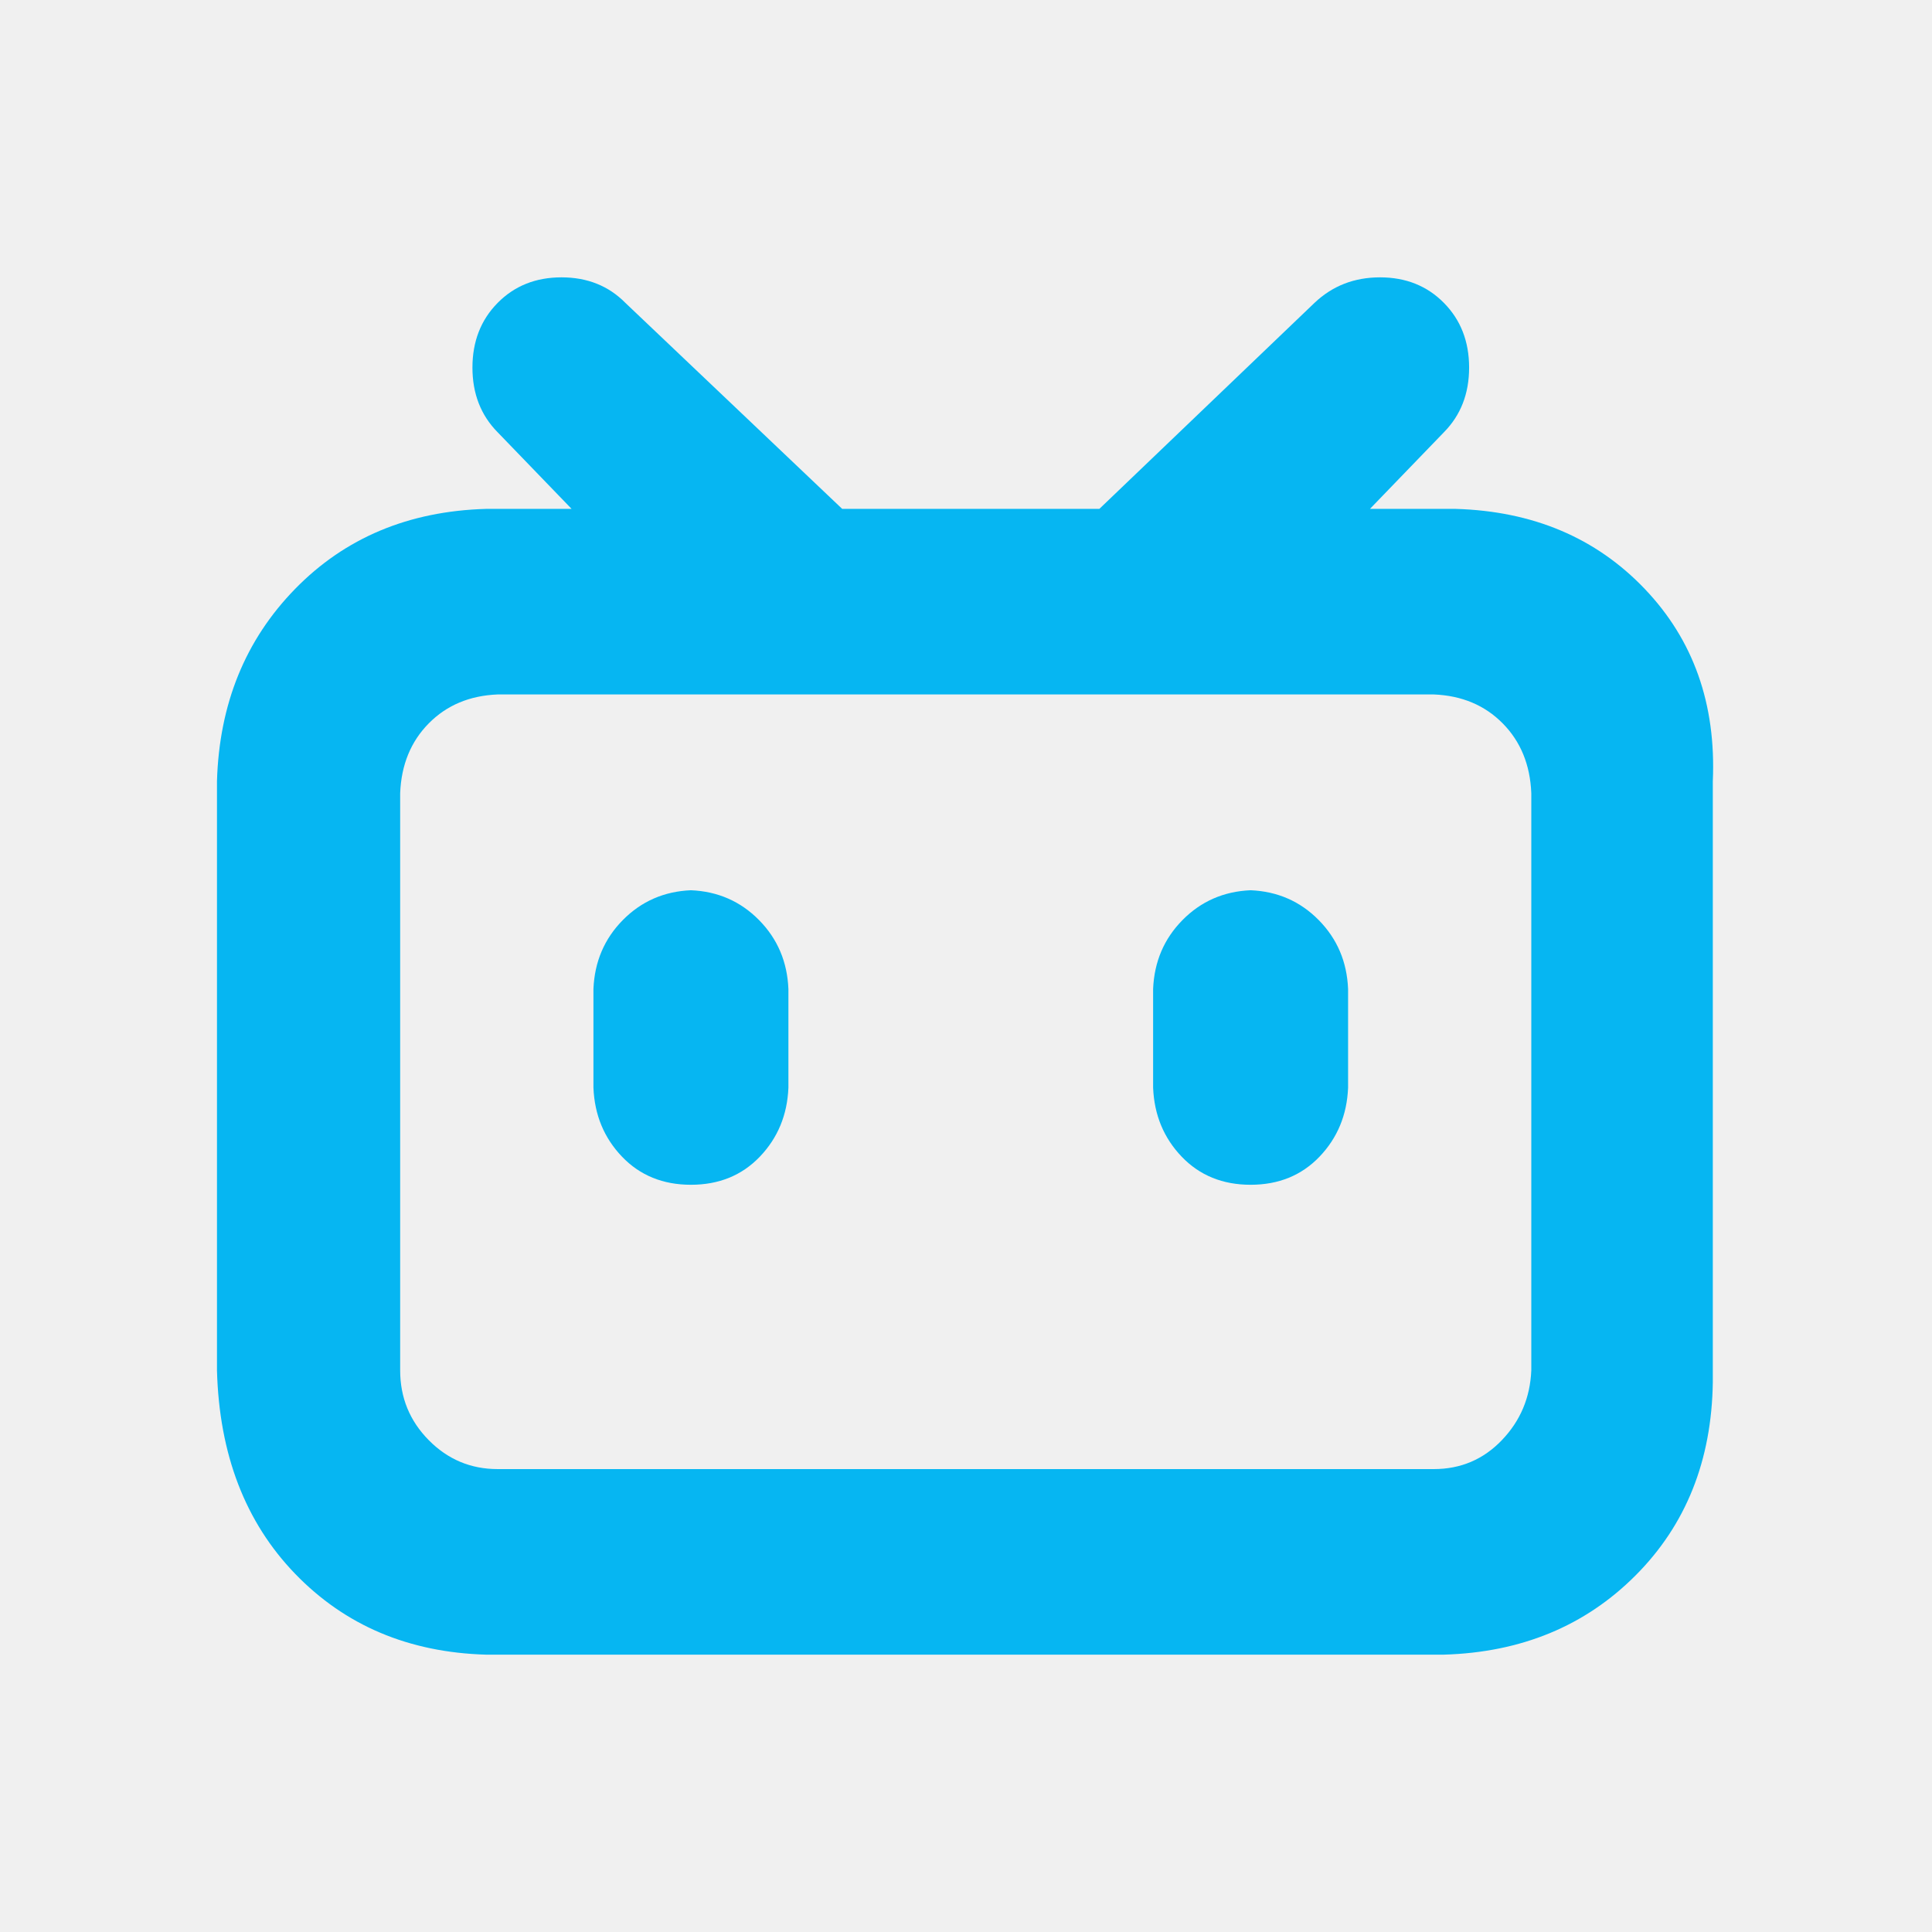
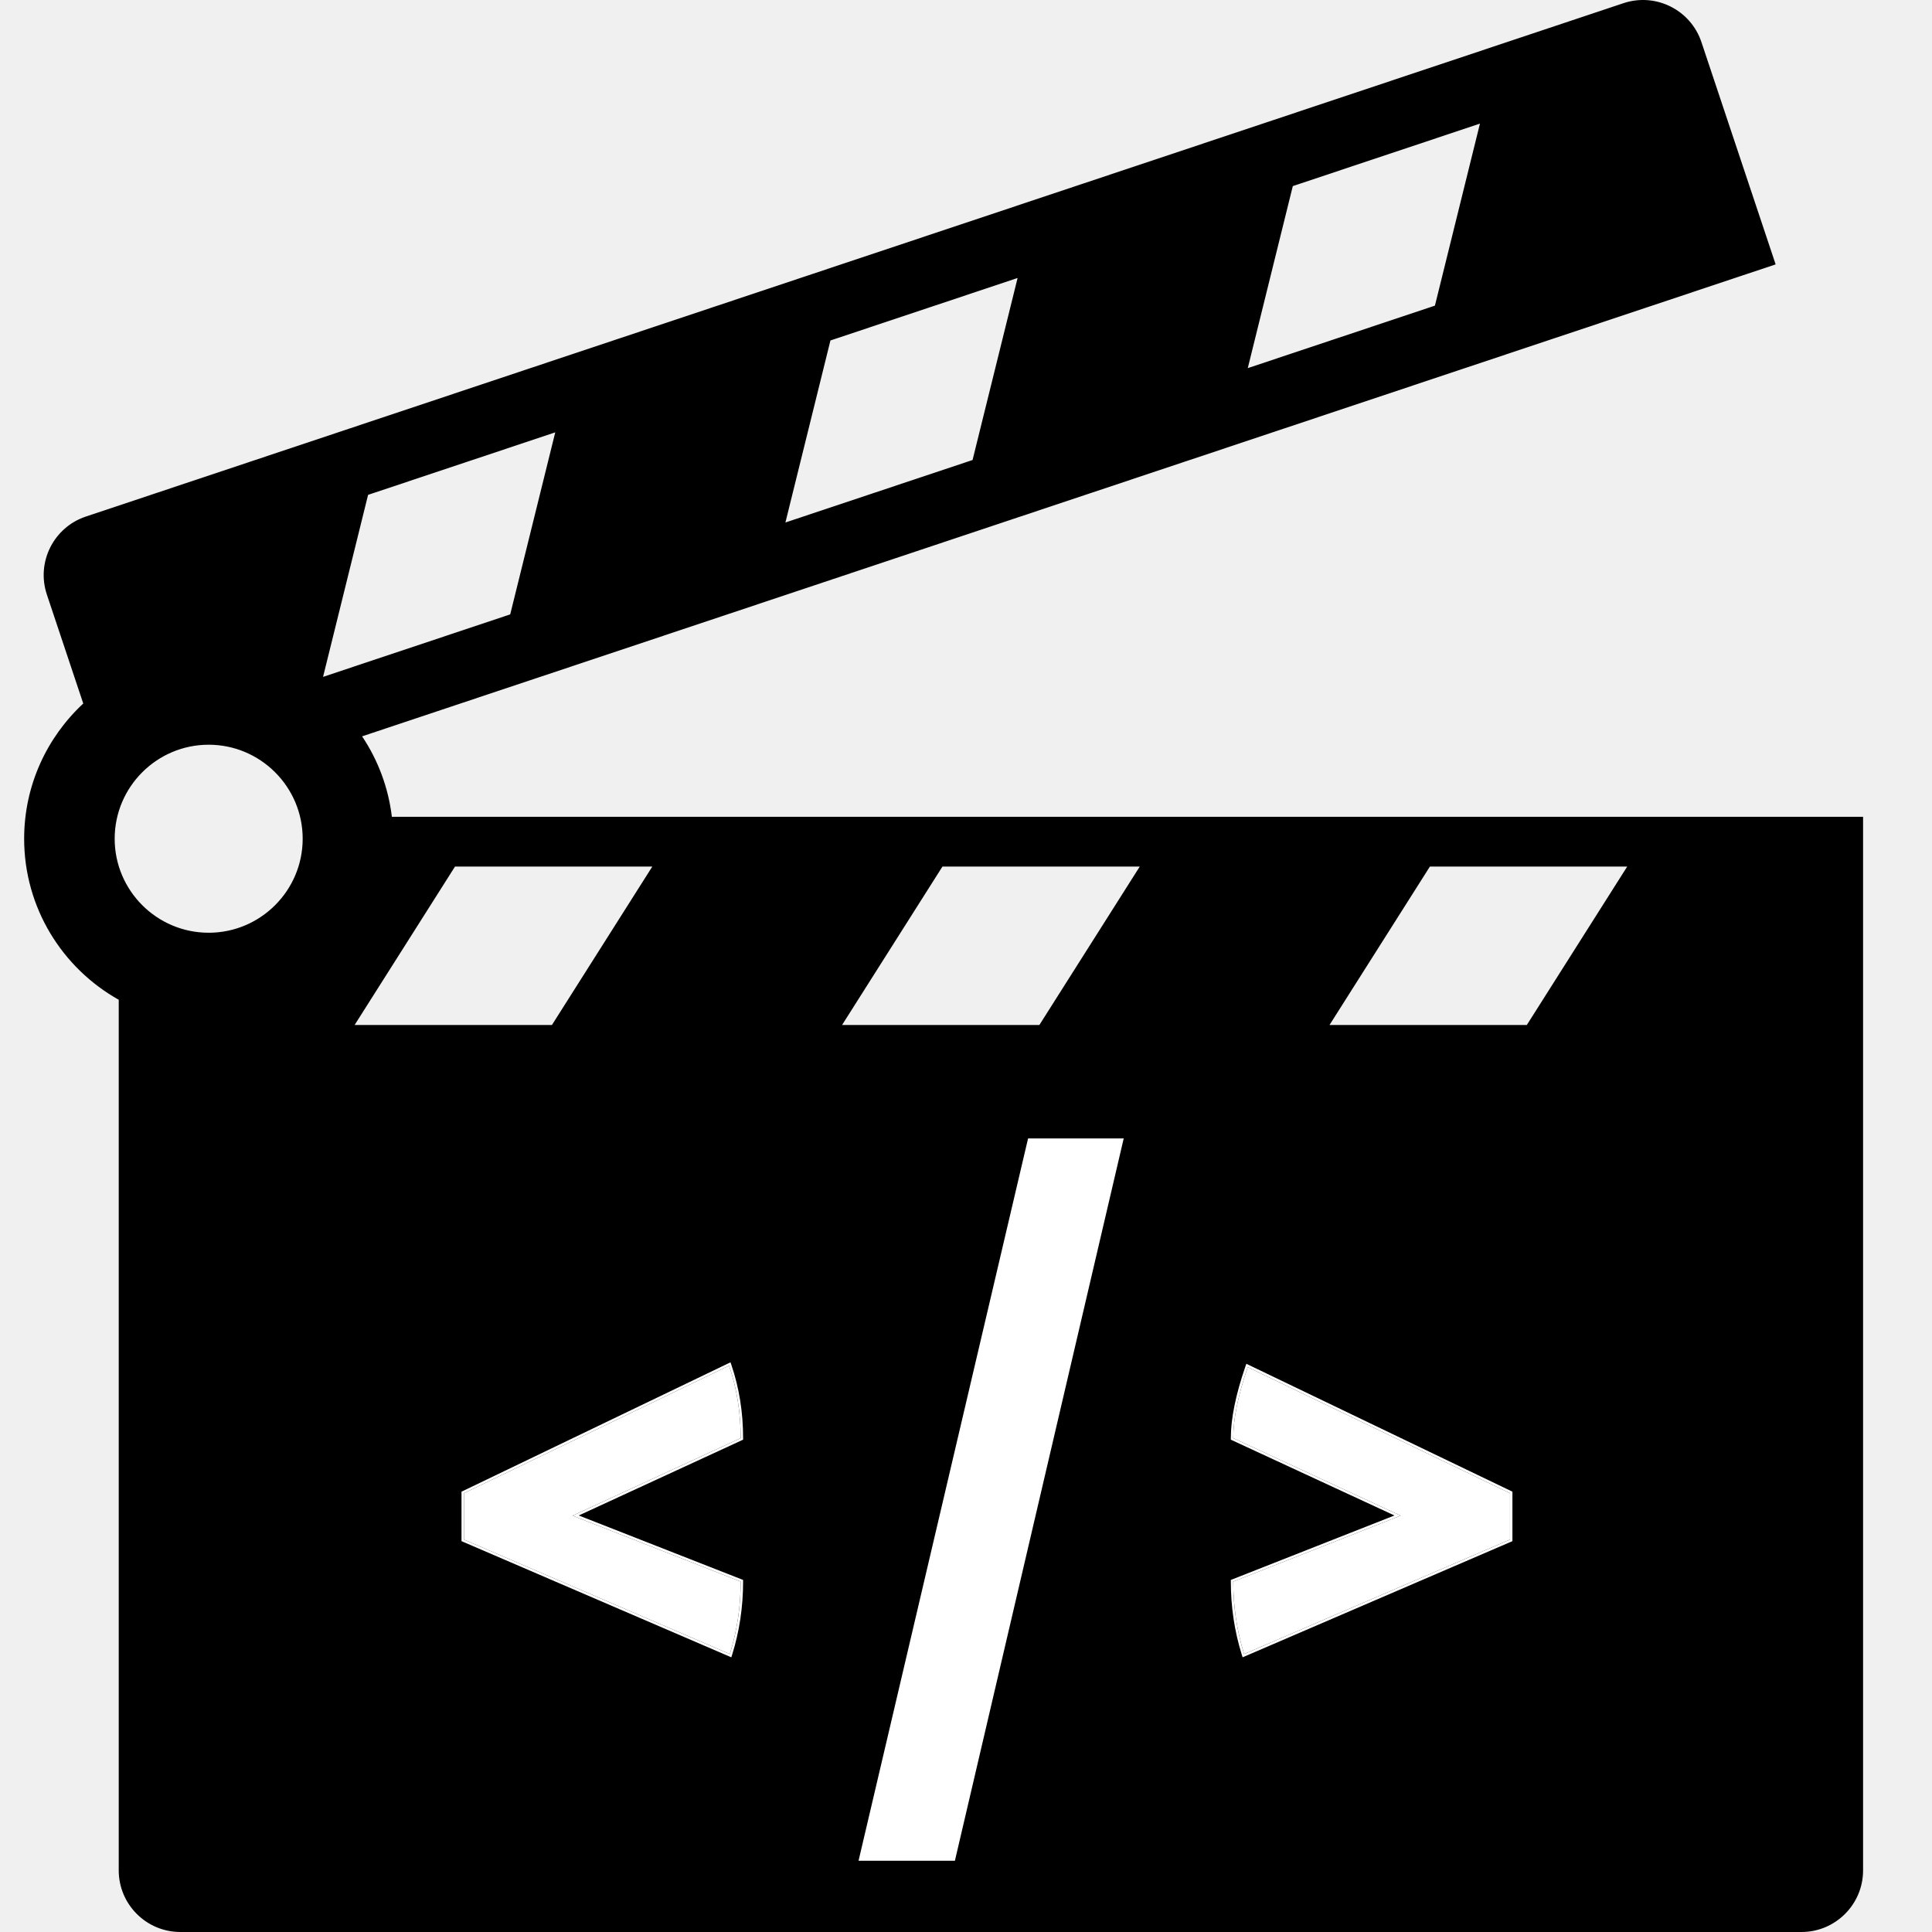
- <svg xmlns="http://www.w3.org/2000/svg" width="1024" height="1024" viewBox="0 0 1024 1024" fill="none">
-   <path d="M771.533 269.718L726.101 269.72L765.297 229.114C774.205 220.09 778.659 208.66 778.659 194.825C778.659 180.989 774.205 169.559 765.297 160.535C756.389 151.512 745.105 147 731.446 147C717.787 147 706.206 151.512 696.704 160.535L582.679 269.72H446.384L331.469 160.535C322.56 151.512 311.276 147 297.618 147C283.959 147 272.675 151.512 263.767 160.535C254.858 169.559 250.404 180.989 250.404 194.825C250.404 208.66 254.858 220.09 263.767 229.114L302.962 269.72H257.531C216.553 270.923 182.851 285.06 156.423 312.13C129.995 339.201 116.187 373.19 115 414.096V726.309C116.187 770.825 129.995 806.768 156.423 834.139C182.851 861.51 216.553 875.797 257.531 877H765.297C806.274 875.797 840.125 861.811 866.85 835.041C893.575 808.271 907.233 774.132 907.828 732.624V414.094C909.609 373.188 897.583 339.199 871.749 312.128C845.916 285.058 812.51 270.921 771.533 269.718ZM811.619 726.309C811.025 740.747 805.825 753.079 796.026 763.306C786.227 773.532 774.201 778.646 759.948 778.646H263.763C249.51 778.646 237.335 773.532 227.239 763.306C217.144 753.079 212.096 740.747 212.096 726.309V420.412C212.69 405.373 217.738 393.04 227.24 383.415C236.743 373.79 248.917 368.676 263.765 368.074H759.95C774.797 368.676 786.972 373.79 796.475 383.415C805.977 393.04 811.025 405.373 811.619 420.412V726.309ZM366.207 471.846C351.954 472.448 339.924 477.712 330.125 487.637C320.326 497.563 315.13 509.745 314.536 524.183V576.519C315.13 590.957 320.178 603.138 329.681 613.064C339.183 622.99 351.358 627.953 366.205 627.953C381.052 627.953 393.227 622.99 402.73 613.064C412.232 603.138 417.28 590.957 417.874 576.519V524.183C417.28 509.745 412.084 497.563 402.285 487.637C392.486 477.712 380.46 472.448 366.207 471.846ZM662.846 471.846C648.593 472.448 636.563 477.712 626.764 487.637C616.965 497.563 611.769 509.745 611.175 524.183V576.519C611.769 590.957 616.817 603.138 626.319 613.064C635.822 622.99 647.997 627.953 662.844 627.953C677.691 627.953 689.866 622.99 699.368 613.064C708.871 603.138 713.919 590.957 714.513 576.519V524.183C713.919 509.745 708.723 497.563 698.924 487.637C689.125 477.712 677.099 472.448 662.846 471.846Z" fill="#06B6F2" />
+ <svg xmlns="http://www.w3.org/2000/svg" width="800" height="800" viewBox="0 0 800 800" fill="none">
+   <g clip-path="url(#clip0_1_2)">
+     <path d="M161.764 338.286L161.816 338.727H162.26H770.963V774.472C770.963 788.295 759.748 799.499 745.939 799.499H74.693C60.877 799.499 49.663 788.298 49.663 774.472V413.983V413.69L49.407 413.547C26.214 400.538 10.5 375.724 10.5 347.298C10.5 325.348 19.872 305.557 34.815 291.682L35.051 291.463L34.949 291.158L19.883 246.04C15.504 232.929 22.594 218.749 35.697 214.375L672.393 1.794C685.496 -2.58 699.679 4.496 704.058 17.608L734.623 109.161L149.781 304.431L149.159 304.639L149.524 305.184C156.015 314.88 160.32 326.149 161.764 338.286ZM535.165 76.584L534.904 76.671L534.838 76.939L516.191 152.312L515.972 153.194L516.834 152.906L594.327 127.033L594.588 126.946L594.654 126.679L613.301 51.306L613.519 50.423L612.657 50.711L535.165 76.584ZM343.707 140.507L343.446 140.595L343.38 140.862L324.738 216.235L324.52 217.117L325.382 216.829L402.875 190.953L403.136 190.866L403.202 190.599L421.849 115.229L422.067 114.347L421.205 114.634L343.707 140.507ZM152.258 204.431L151.997 204.518L151.931 204.785L133.284 280.161L133.065 281.043L133.927 280.755L211.426 254.879L211.687 254.792L211.753 254.525L230.4 179.152L230.618 178.27L229.756 178.557L152.258 204.431ZM228.545 424.921H228.82L228.967 424.689L270.523 359.102L271.01 358.335H270.101H188.402H188.126L187.979 358.567L146.423 424.154L145.937 424.921H146.845H228.545ZM390.243 358.335H389.968L389.82 358.567L348.264 424.154L347.778 424.921H348.686H430.386H430.661L430.808 424.689L472.365 359.102L472.851 358.335H471.942H390.243ZM369.688 675.8V676.704L370.454 676.224L508.234 589.72L508.908 589.297L508.234 588.873L370.454 502.37L369.688 501.889V502.793V675.8ZM632.227 424.921H632.502L632.649 424.689L674.206 359.102L674.692 358.335H673.783H592.084H591.809L591.661 358.567L550.105 424.154L549.619 424.921H550.528H632.227ZM80.73 445.502H80.23V446.002V767.002V767.502H80.73H738.73H739.23V767.002V446.002V445.502H738.73H80.73ZM46.985 347.301C46.985 369.041 64.671 386.727 86.406 386.727C108.146 386.727 125.832 369.041 125.832 347.301C125.832 325.56 108.146 307.874 86.406 307.874C64.671 307.874 46.985 325.56 46.985 347.301ZM507.028 589.297L370.688 674.896V503.698L507.028 589.297ZM81.23 766.502V446.502H738.23V766.502H81.23Z" fill="black" stroke="black" />
+     <path d="M425.706 471.4H465.306L395.406 770.5H355.506L425.706 471.4Z" fill="white" />
+     <mask id="path-3-outside-1_1_2" maskUnits="userSpaceOnUse" x="191" y="564" width="436" height="123" fill="black">
+       <rect fill="white" x="191" y="564" width="436" height="123" />
+       <path d="M237.1 627.6L306.7 654.9C306.7 665.3 305.2 675.3 302.2 684.9L192.1 637.5V618.3L301.9 565.5C305.1 574.9 306.7 584.9 306.7 595.5L237.1 627.6ZM510.663 654.9L579.963 627.6L510.663 595.5C510.663 587.5 512.663 577.7 516.663 566.1L625.263 618.3V637.5L515.163 684.9C512.163 675.3 510.663 665.3 510.663 654.9Z" />
+     </mask>
+     <path d="M237.1 627.6L306.7 654.9C306.7 665.3 305.2 675.3 302.2 684.9L192.1 637.5V618.3L301.9 565.5C305.1 574.9 306.7 584.9 306.7 595.5L237.1 627.6ZM510.663 654.9L579.963 627.6L510.663 595.5C510.663 587.5 512.663 577.7 516.663 566.1L625.263 618.3V637.5L515.163 684.9C512.163 675.3 510.663 665.3 510.663 654.9Z" fill="white" />
+     <path d="M237.1 627.6L236.681 626.692L234.551 627.674L236.735 628.531L237.1 627.6ZM306.7 654.9H307.7V654.218L307.065 653.969L306.7 654.9ZM302.2 684.9L301.805 685.818L302.824 686.257L303.154 685.198L302.2 684.9ZM192.1 637.5H191.1V638.158L191.705 638.418L192.1 637.5ZM192.1 618.3L191.667 617.399L191.1 617.671V618.3H192.1ZM301.9 565.5L302.847 565.178L302.483 564.11L301.467 564.599L301.9 565.5ZM306.7 595.5L307.119 596.408L307.7 596.14V595.5H306.7ZM236.735 628.531L306.335 655.831L307.065 653.969L237.465 626.669L236.735 628.531ZM305.7 654.9C305.7 665.202 304.214 675.102 301.246 684.602L303.154 685.198C306.186 675.498 307.7 665.398 307.7 654.9H305.7ZM302.595 683.982L192.495 636.582L191.705 638.418L301.805 685.818L302.595 683.982ZM193.1 637.5V618.3H191.1V637.5H193.1ZM192.533 619.201L302.333 566.401L301.467 564.599L191.667 617.399L192.533 619.201ZM300.953 565.822C304.116 575.112 305.7 585.002 305.7 595.5H307.7C307.7 584.798 306.084 574.688 302.847 565.178L300.953 565.822ZM306.281 594.592L236.681 626.692L237.519 628.508L307.119 596.408L306.281 594.592ZM510.663 654.9L510.296 653.97L509.663 654.219V654.9H510.663ZM579.963 627.6L580.329 628.53L582.502 627.674L580.383 626.693L579.963 627.6ZM510.663 595.5H509.663V596.139L510.242 596.407L510.663 595.5ZM516.663 566.1L517.096 565.199L516.083 564.712L515.717 565.774L516.663 566.1ZM625.263 618.3H626.263V617.671L625.696 617.399L625.263 618.3ZM625.263 637.5L625.658 638.418L626.263 638.158V637.5H625.263ZM515.163 684.9L514.208 685.198L514.539 686.257L515.558 685.818L515.163 684.9ZM511.029 655.83L580.329 628.53L579.596 626.67L510.296 653.97L511.029 655.83ZM580.383 626.693L511.083 594.593L510.242 596.407L579.542 628.507L580.383 626.693ZM511.663 595.5C511.663 587.654 513.627 577.971 517.608 566.426L515.717 565.774C511.698 577.429 509.663 587.346 509.663 595.5H511.663ZM516.229 567.001L624.829 619.201L625.696 617.399L517.096 565.199L516.229 567.001ZM624.263 618.3V637.5H626.263V618.3H624.263ZM624.867 636.582L514.767 683.982L515.558 685.818L625.658 638.418L624.867 636.582ZM516.117 684.602C513.148 675.102 511.663 665.202 511.663 654.9H509.663C509.663 665.398 511.177 675.498 514.208 685.198L516.117 684.602Z" fill="white" mask="url(#path-3-outside-1_1_2)" />
+   </g>
+   <defs>
+     <clipPath id="clip0_1_2">
+       <rect width="800" height="800" fill="white" />
+     </clipPath>
+   </defs>
</svg>
